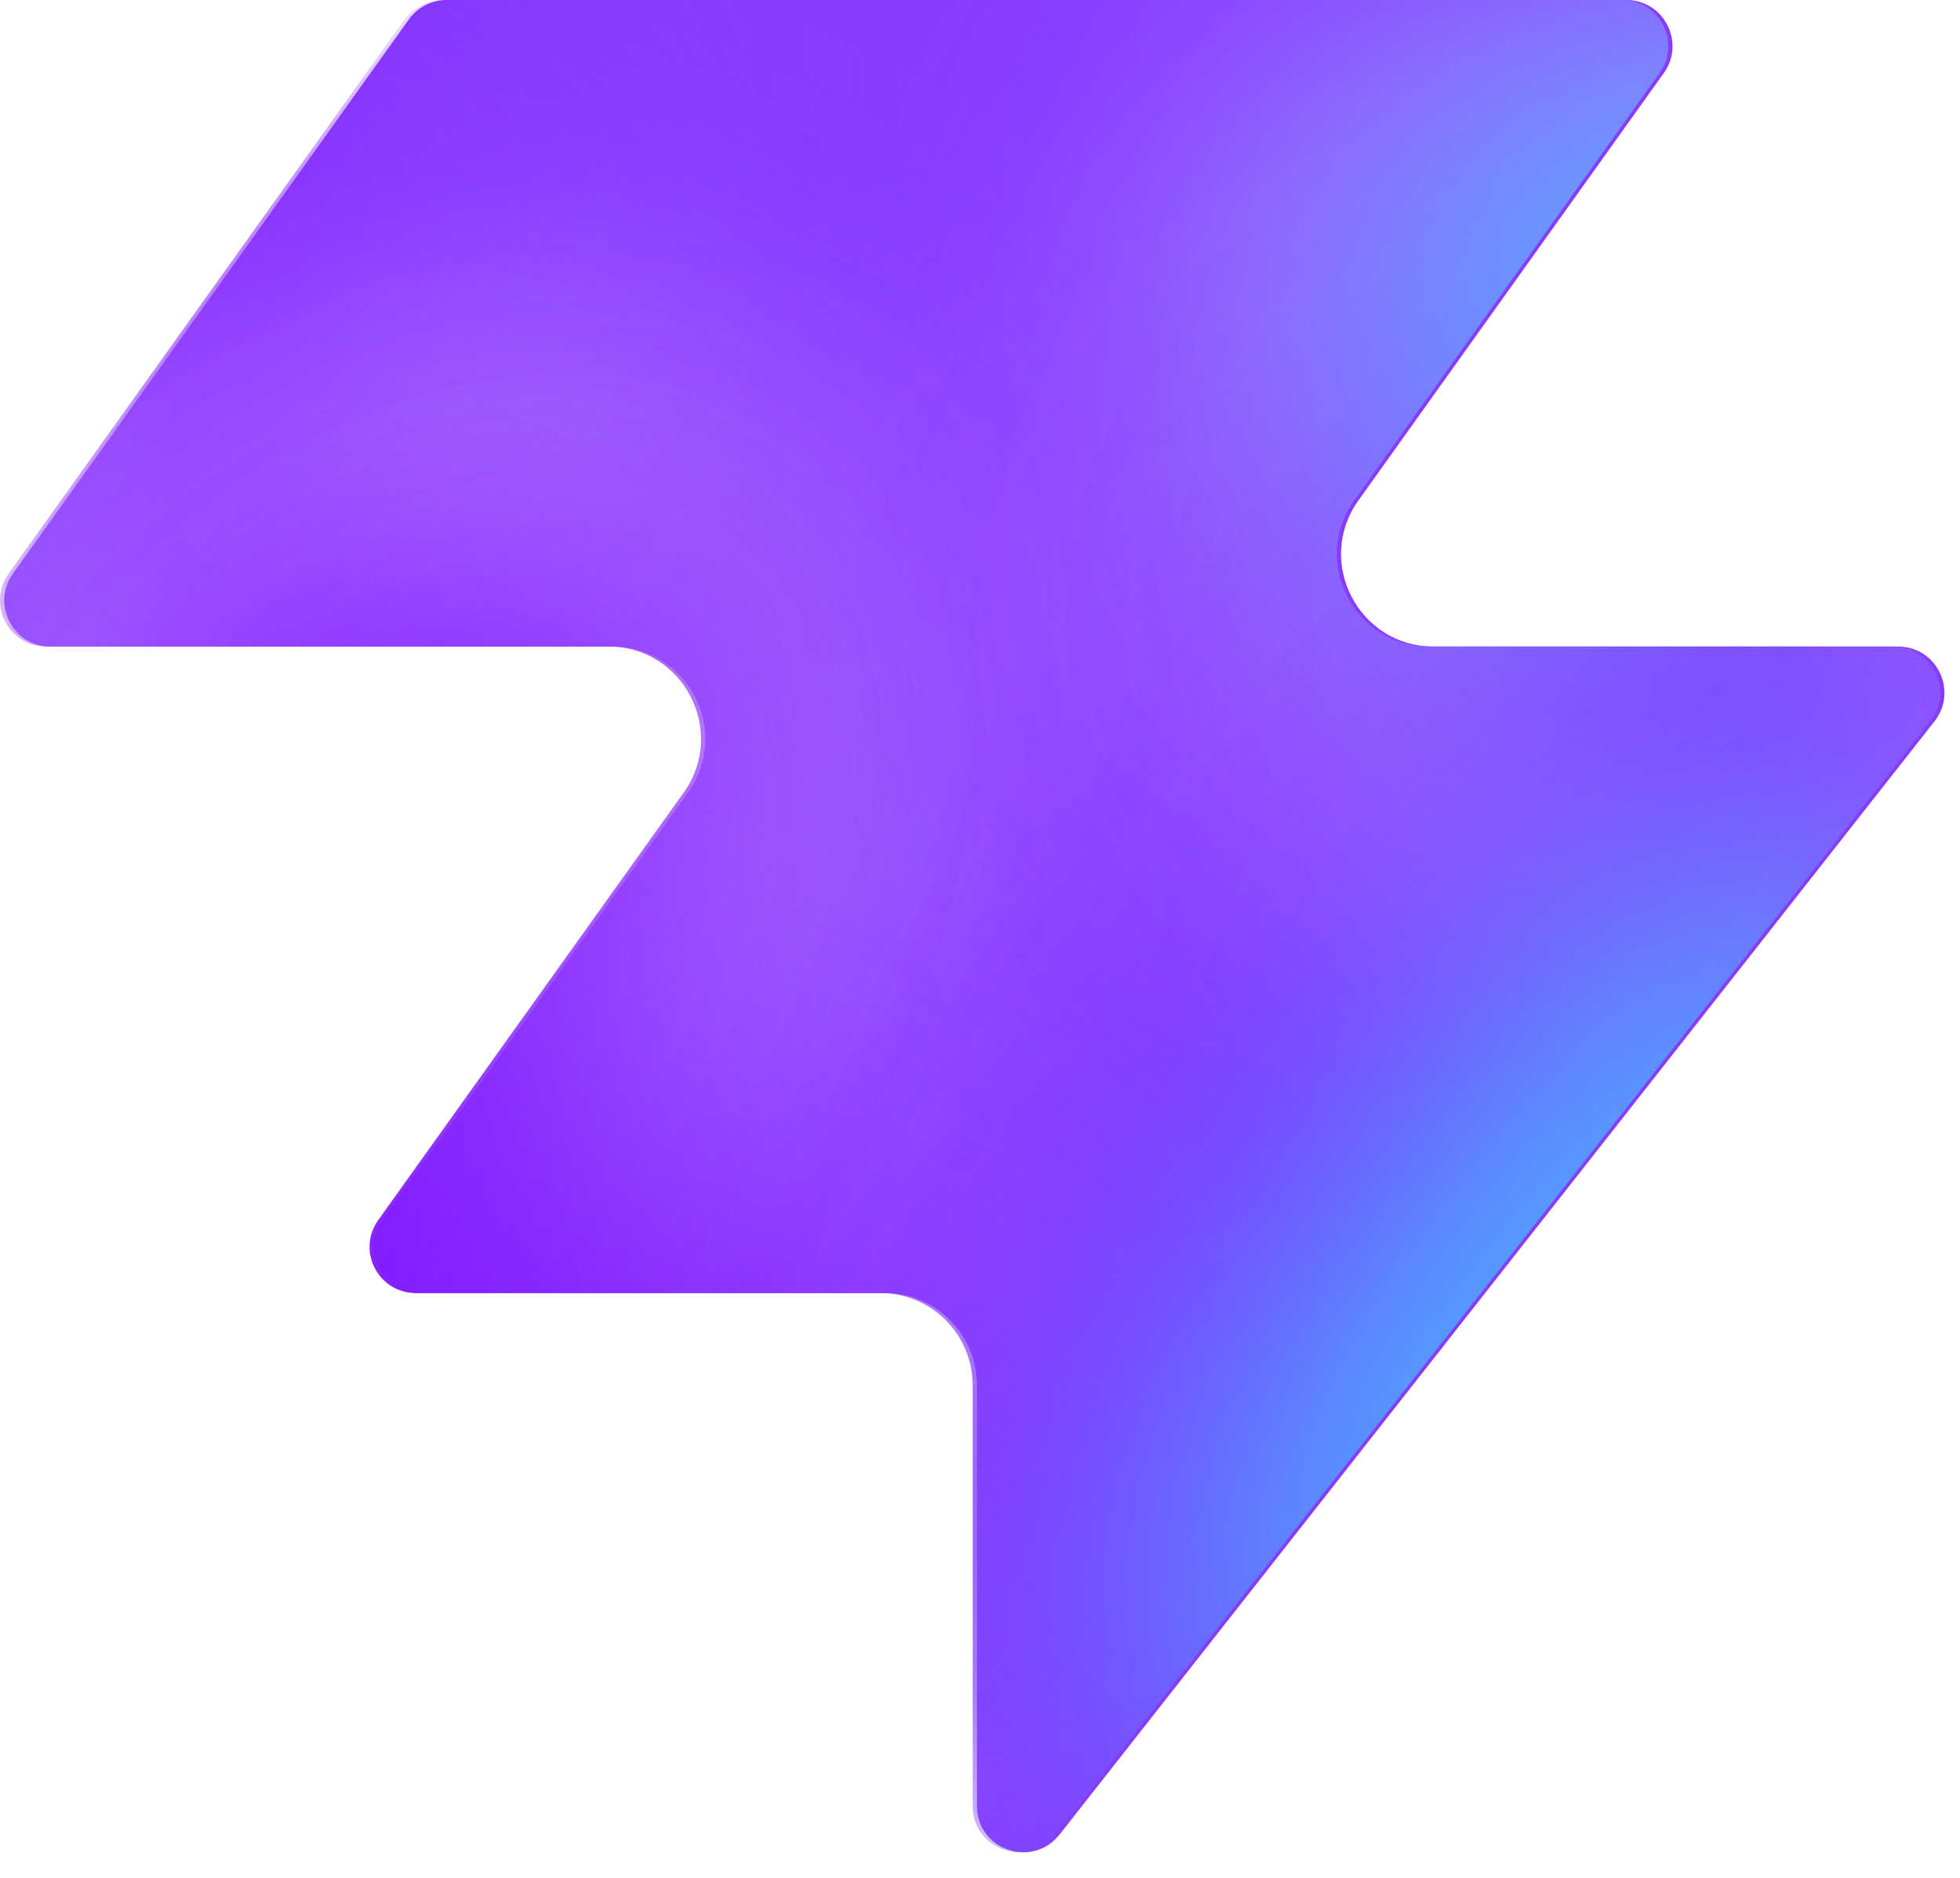
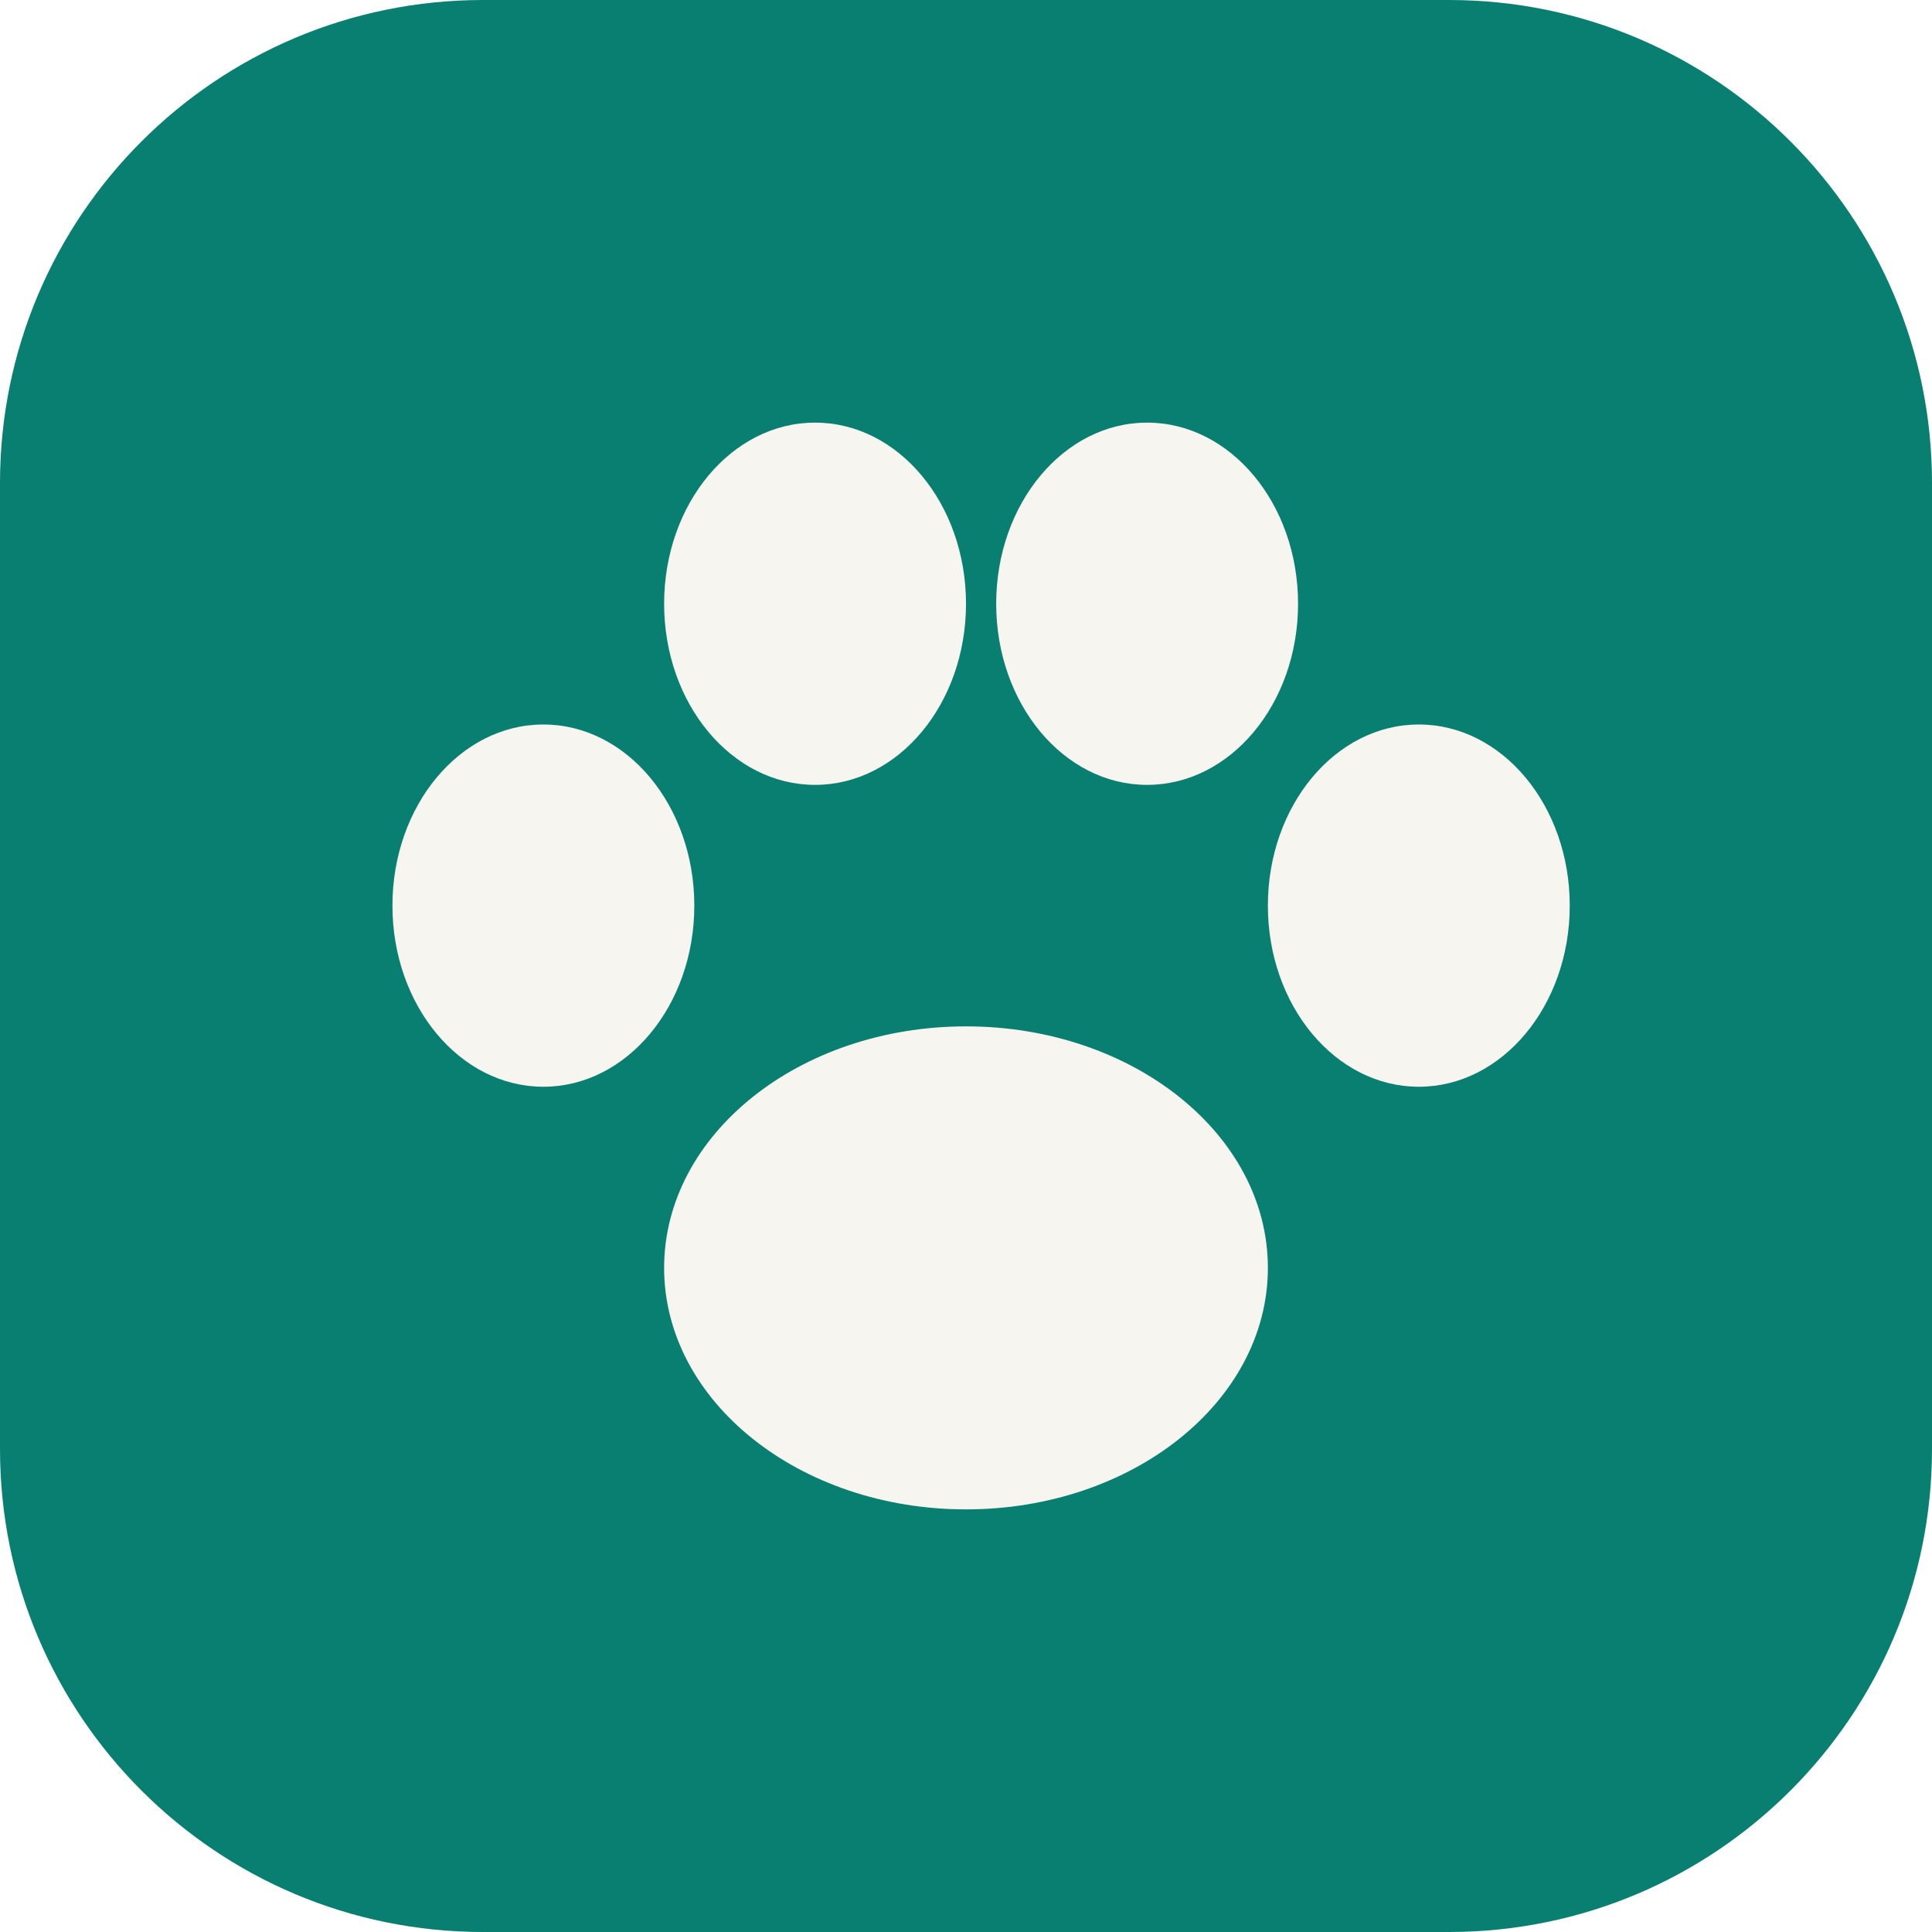
- <svg xmlns="http://www.w3.org/2000/svg" width="48" height="46" fill="none" viewBox="0 0 48 46">
-   <path fill="#863bff" d="M25.946 44.938c-.664.845-2.021.375-2.021-.698V33.937a2.26 2.26 0 0 0-2.262-2.262H10.287c-.92 0-1.456-1.04-.92-1.788l7.48-10.471c1.07-1.497 0-3.578-1.842-3.578H1.237c-.92 0-1.456-1.04-.92-1.788L10.013.474c.214-.297.556-.474.92-.474h28.894c.92 0 1.456 1.04.92 1.788l-7.48 10.471c-1.07 1.498 0 3.579 1.842 3.579h11.377c.943 0 1.473 1.088.89 1.83L25.947 44.94z" style="fill:#863bff;fill:color(display-p3 .525 .23 1);fill-opacity:1" />
-   <mask id="a" width="48" height="46" x="0" y="0" maskUnits="userSpaceOnUse" style="mask-type:alpha">
-     <path fill="#000" d="M25.842 44.938c-.664.844-2.021.375-2.021-.698V33.937a2.26 2.26 0 0 0-2.262-2.262H10.183c-.92 0-1.456-1.04-.92-1.788l7.48-10.471c1.07-1.498 0-3.579-1.842-3.579H1.133c-.92 0-1.456-1.04-.92-1.787L9.91.473c.214-.297.556-.474.92-.474h28.894c.92 0 1.456 1.04.92 1.788l-7.48 10.471c-1.07 1.498 0 3.578 1.842 3.578h11.377c.943 0 1.473 1.088.89 1.832L25.843 44.94z" style="fill:#000;fill-opacity:1" />
-   </mask>
-   <g mask="url(#a)">
-     <g filter="url(#b)">
-       <ellipse cx="5.508" cy="14.704" fill="#ede6ff" rx="5.508" ry="14.704" style="fill:#ede6ff;fill:color(display-p3 .927 .903 1);fill-opacity:1" transform="matrix(.00324 1 1 -.00324 -4.47 31.516)" />
-     </g>
-     <g filter="url(#c)">
-       <ellipse cx="10.399" cy="29.851" fill="#ede6ff" rx="10.399" ry="29.851" style="fill:#ede6ff;fill:color(display-p3 .927 .903 1);fill-opacity:1" transform="matrix(.00324 1 1 -.00324 -39.328 7.883)" />
-     </g>
-     <g filter="url(#d)">
-       <ellipse cx="5.508" cy="30.487" fill="#7e14ff" rx="5.508" ry="30.487" style="fill:#7e14ff;fill:color(display-p3 .492 .077 1);fill-opacity:1" transform="rotate(89.814 -25.913 -14.639)scale(1 -1)" />
-     </g>
-     <g filter="url(#e)">
-       <ellipse cx="5.508" cy="30.599" fill="#7e14ff" rx="5.508" ry="30.599" style="fill:#7e14ff;fill:color(display-p3 .492 .077 1);fill-opacity:1" transform="rotate(89.814 -32.644 -3.334)scale(1 -1)" />
-     </g>
-     <g filter="url(#f)">
-       <ellipse cx="5.508" cy="30.599" fill="#7e14ff" rx="5.508" ry="30.599" style="fill:#7e14ff;fill:color(display-p3 .492 .077 1);fill-opacity:1" transform="matrix(.00324 1 1 -.00324 -34.34 30.47)" />
-     </g>
-     <g filter="url(#g)">
-       <ellipse cx="14.072" cy="22.078" fill="#ede6ff" rx="14.072" ry="22.078" style="fill:#ede6ff;fill:color(display-p3 .927 .903 1);fill-opacity:1" transform="rotate(93.35 24.506 48.493)scale(-1 1)" />
-     </g>
-     <g filter="url(#h)">
-       <ellipse cx="3.47" cy="21.501" fill="#7e14ff" rx="3.47" ry="21.501" style="fill:#7e14ff;fill:color(display-p3 .492 .077 1);fill-opacity:1" transform="rotate(89.009 28.708 47.59)scale(-1 1)" />
-     </g>
-     <g filter="url(#i)">
-       <ellipse cx="3.47" cy="21.501" fill="#7e14ff" rx="3.47" ry="21.501" style="fill:#7e14ff;fill:color(display-p3 .492 .077 1);fill-opacity:1" transform="rotate(89.009 28.708 47.59)scale(-1 1)" />
-     </g>
-     <g filter="url(#j)">
-       <ellipse cx=".387" cy="8.972" fill="#7e14ff" rx="4.407" ry="29.108" style="fill:#7e14ff;fill:color(display-p3 .492 .077 1);fill-opacity:1" transform="rotate(39.51 .387 8.972)" />
-     </g>
-     <g filter="url(#k)">
-       <ellipse cx="47.523" cy="-6.092" fill="#7e14ff" rx="4.407" ry="29.108" style="fill:#7e14ff;fill:color(display-p3 .492 .077 1);fill-opacity:1" transform="rotate(37.892 47.523 -6.092)" />
-     </g>
-     <g filter="url(#l)">
-       <ellipse cx="41.412" cy="6.333" fill="#47bfff" rx="5.971" ry="9.665" style="fill:#47bfff;fill:color(display-p3 .28 .748 1);fill-opacity:1" transform="rotate(37.892 41.412 6.333)" />
-     </g>
-     <g filter="url(#m)">
-       <ellipse cx="-1.879" cy="38.332" fill="#7e14ff" rx="4.407" ry="29.108" style="fill:#7e14ff;fill:color(display-p3 .492 .077 1);fill-opacity:1" transform="rotate(37.892 -1.88 38.332)" />
-     </g>
-     <g filter="url(#n)">
-       <ellipse cx="-1.879" cy="38.332" fill="#7e14ff" rx="4.407" ry="29.108" style="fill:#7e14ff;fill:color(display-p3 .492 .077 1);fill-opacity:1" transform="rotate(37.892 -1.88 38.332)" />
-     </g>
-     <g filter="url(#o)">
-       <ellipse cx="35.651" cy="29.907" fill="#7e14ff" rx="4.407" ry="29.108" style="fill:#7e14ff;fill:color(display-p3 .492 .077 1);fill-opacity:1" transform="rotate(37.892 35.651 29.907)" />
-     </g>
-     <g filter="url(#p)">
-       <ellipse cx="38.418" cy="32.4" fill="#47bfff" rx="5.971" ry="15.297" style="fill:#47bfff;fill:color(display-p3 .28 .748 1);fill-opacity:1" transform="rotate(37.892 38.418 32.4)" />
-     </g>
+ <svg xmlns="http://www.w3.org/2000/svg" viewBox="0 0 64 64">
+   <rect width="64" height="64" rx="16" fill="#087F70" />
+   <g fill="#F7F5EF">
+     <ellipse cx="32" cy="42" rx="10" ry="8" />
+     <ellipse cx="18" cy="30" rx="5" ry="6" />
+     <ellipse cx="27" cy="20" rx="5" ry="6" />
+     <ellipse cx="38" cy="20" rx="5" ry="6" />
+     <ellipse cx="47" cy="30" rx="5" ry="6" />
  </g>
-   <defs>
-     <filter id="b" width="60.045" height="41.654" x="-19.77" y="16.149" color-interpolation-filters="sRGB" filterUnits="userSpaceOnUse">
-       <feFlood flood-opacity="0" result="BackgroundImageFix" />
-       <feBlend in="SourceGraphic" in2="BackgroundImageFix" result="shape" />
-       <feGaussianBlur result="effect1_foregroundBlur_2002_17158" stdDeviation="7.659" />
-     </filter>
-     <filter id="c" width="90.34" height="51.437" x="-54.613" y="-7.533" color-interpolation-filters="sRGB" filterUnits="userSpaceOnUse">
-       <feFlood flood-opacity="0" result="BackgroundImageFix" />
-       <feBlend in="SourceGraphic" in2="BackgroundImageFix" result="shape" />
-       <feGaussianBlur result="effect1_foregroundBlur_2002_17158" stdDeviation="7.659" />
-     </filter>
-     <filter id="d" width="79.355" height="29.4" x="-49.64" y="2.03" color-interpolation-filters="sRGB" filterUnits="userSpaceOnUse">
-       <feFlood flood-opacity="0" result="BackgroundImageFix" />
-       <feBlend in="SourceGraphic" in2="BackgroundImageFix" result="shape" />
-       <feGaussianBlur result="effect1_foregroundBlur_2002_17158" stdDeviation="4.596" />
-     </filter>
-     <filter id="e" width="79.579" height="29.4" x="-45.045" y="20.029" color-interpolation-filters="sRGB" filterUnits="userSpaceOnUse">
-       <feFlood flood-opacity="0" result="BackgroundImageFix" />
-       <feBlend in="SourceGraphic" in2="BackgroundImageFix" result="shape" />
-       <feGaussianBlur result="effect1_foregroundBlur_2002_17158" stdDeviation="4.596" />
-     </filter>
-     <filter id="f" width="79.579" height="29.4" x="-43.513" y="21.178" color-interpolation-filters="sRGB" filterUnits="userSpaceOnUse">
-       <feFlood flood-opacity="0" result="BackgroundImageFix" />
-       <feBlend in="SourceGraphic" in2="BackgroundImageFix" result="shape" />
-       <feGaussianBlur result="effect1_foregroundBlur_2002_17158" stdDeviation="4.596" />
-     </filter>
-     <filter id="g" width="74.749" height="58.852" x="15.756" y="-17.901" color-interpolation-filters="sRGB" filterUnits="userSpaceOnUse">
-       <feFlood flood-opacity="0" result="BackgroundImageFix" />
-       <feBlend in="SourceGraphic" in2="BackgroundImageFix" result="shape" />
-       <feGaussianBlur result="effect1_foregroundBlur_2002_17158" stdDeviation="7.659" />
-     </filter>
-     <filter id="h" width="61.377" height="25.362" x="23.548" y="2.284" color-interpolation-filters="sRGB" filterUnits="userSpaceOnUse">
-       <feFlood flood-opacity="0" result="BackgroundImageFix" />
-       <feBlend in="SourceGraphic" in2="BackgroundImageFix" result="shape" />
-       <feGaussianBlur result="effect1_foregroundBlur_2002_17158" stdDeviation="4.596" />
-     </filter>
-     <filter id="i" width="61.377" height="25.362" x="23.548" y="2.284" color-interpolation-filters="sRGB" filterUnits="userSpaceOnUse">
-       <feFlood flood-opacity="0" result="BackgroundImageFix" />
-       <feBlend in="SourceGraphic" in2="BackgroundImageFix" result="shape" />
-       <feGaussianBlur result="effect1_foregroundBlur_2002_17158" stdDeviation="4.596" />
-     </filter>
-     <filter id="j" width="56.045" height="63.649" x="-27.636" y="-22.853" color-interpolation-filters="sRGB" filterUnits="userSpaceOnUse">
-       <feFlood flood-opacity="0" result="BackgroundImageFix" />
-       <feBlend in="SourceGraphic" in2="BackgroundImageFix" result="shape" />
-       <feGaussianBlur result="effect1_foregroundBlur_2002_17158" stdDeviation="4.596" />
-     </filter>
-     <filter id="k" width="54.814" height="64.646" x="20.116" y="-38.415" color-interpolation-filters="sRGB" filterUnits="userSpaceOnUse">
-       <feFlood flood-opacity="0" result="BackgroundImageFix" />
-       <feBlend in="SourceGraphic" in2="BackgroundImageFix" result="shape" />
-       <feGaussianBlur result="effect1_foregroundBlur_2002_17158" stdDeviation="4.596" />
-     </filter>
-     <filter id="l" width="33.541" height="35.313" x="24.641" y="-11.323" color-interpolation-filters="sRGB" filterUnits="userSpaceOnUse">
-       <feFlood flood-opacity="0" result="BackgroundImageFix" />
-       <feBlend in="SourceGraphic" in2="BackgroundImageFix" result="shape" />
-       <feGaussianBlur result="effect1_foregroundBlur_2002_17158" stdDeviation="4.596" />
-     </filter>
-     <filter id="m" width="54.814" height="64.646" x="-29.286" y="6.009" color-interpolation-filters="sRGB" filterUnits="userSpaceOnUse">
-       <feFlood flood-opacity="0" result="BackgroundImageFix" />
-       <feBlend in="SourceGraphic" in2="BackgroundImageFix" result="shape" />
-       <feGaussianBlur result="effect1_foregroundBlur_2002_17158" stdDeviation="4.596" />
-     </filter>
-     <filter id="n" width="54.814" height="64.646" x="-29.286" y="6.009" color-interpolation-filters="sRGB" filterUnits="userSpaceOnUse">
-       <feFlood flood-opacity="0" result="BackgroundImageFix" />
-       <feBlend in="SourceGraphic" in2="BackgroundImageFix" result="shape" />
-       <feGaussianBlur result="effect1_foregroundBlur_2002_17158" stdDeviation="4.596" />
-     </filter>
-     <filter id="o" width="54.814" height="64.646" x="8.244" y="-2.416" color-interpolation-filters="sRGB" filterUnits="userSpaceOnUse">
-       <feFlood flood-opacity="0" result="BackgroundImageFix" />
-       <feBlend in="SourceGraphic" in2="BackgroundImageFix" result="shape" />
-       <feGaussianBlur result="effect1_foregroundBlur_2002_17158" stdDeviation="4.596" />
-     </filter>
-     <filter id="p" width="39.409" height="43.623" x="18.713" y="10.588" color-interpolation-filters="sRGB" filterUnits="userSpaceOnUse">
-       <feFlood flood-opacity="0" result="BackgroundImageFix" />
-       <feBlend in="SourceGraphic" in2="BackgroundImageFix" result="shape" />
-       <feGaussianBlur result="effect1_foregroundBlur_2002_17158" stdDeviation="4.596" />
-     </filter>
-   </defs>
</svg>
